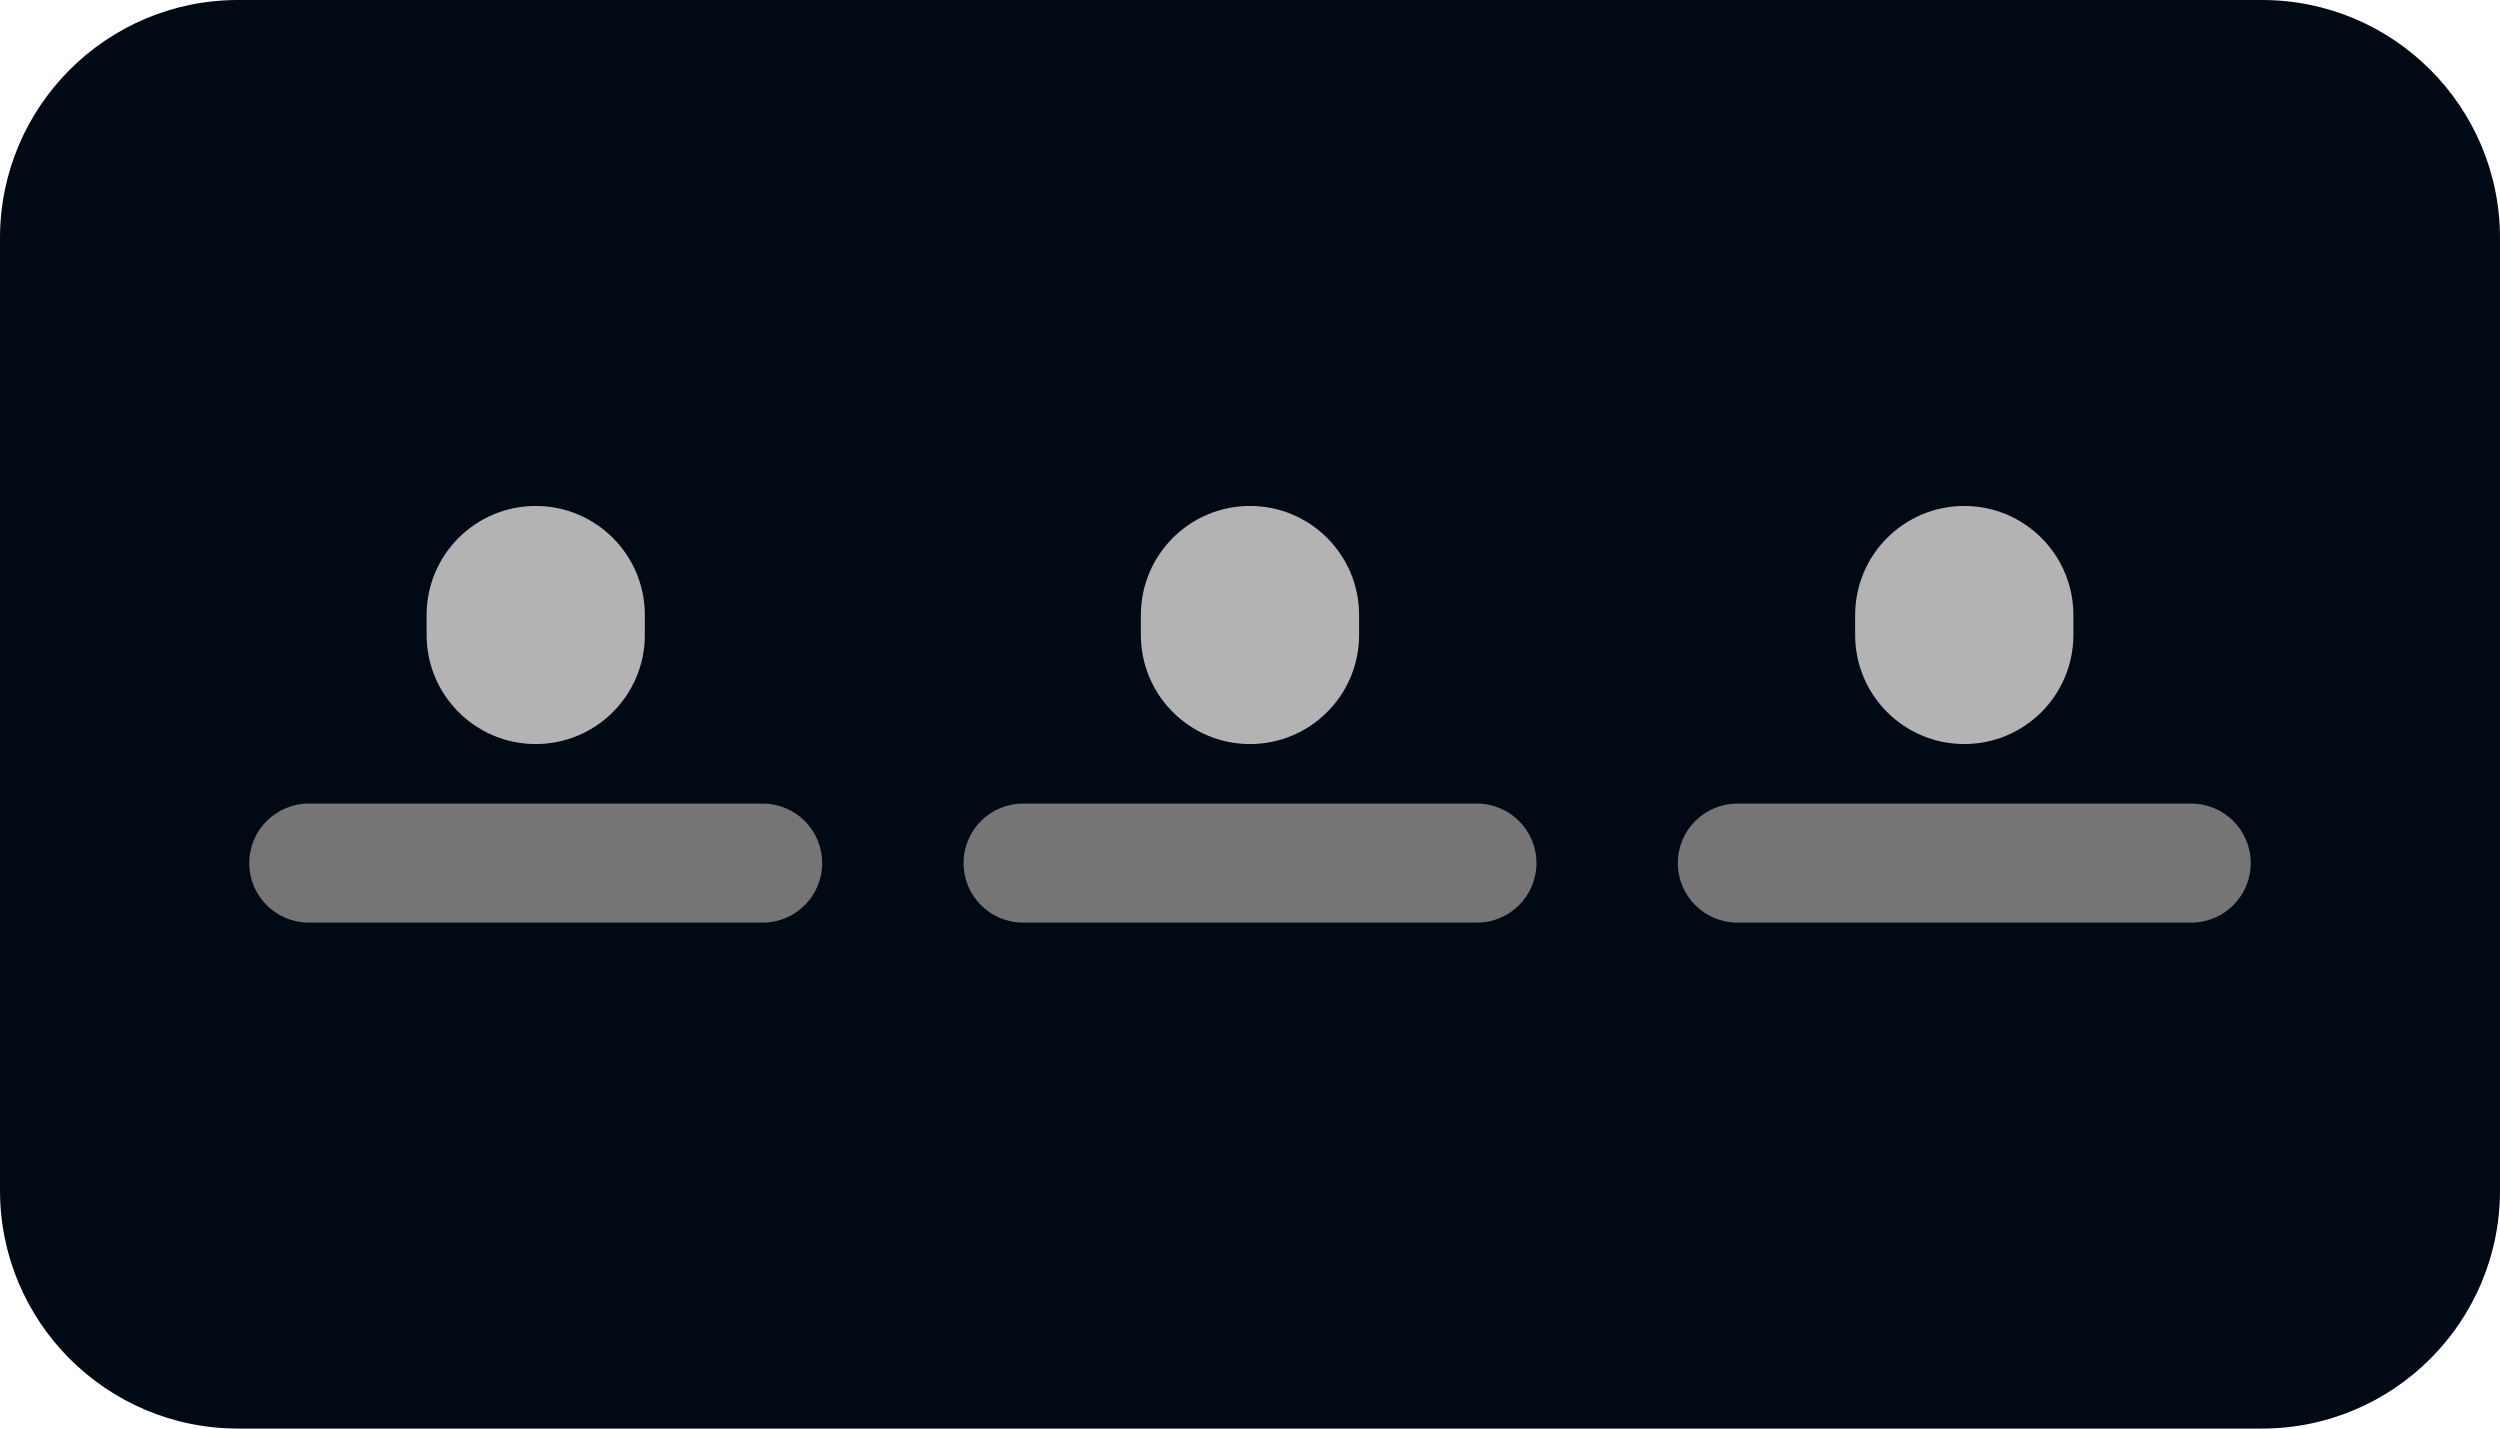
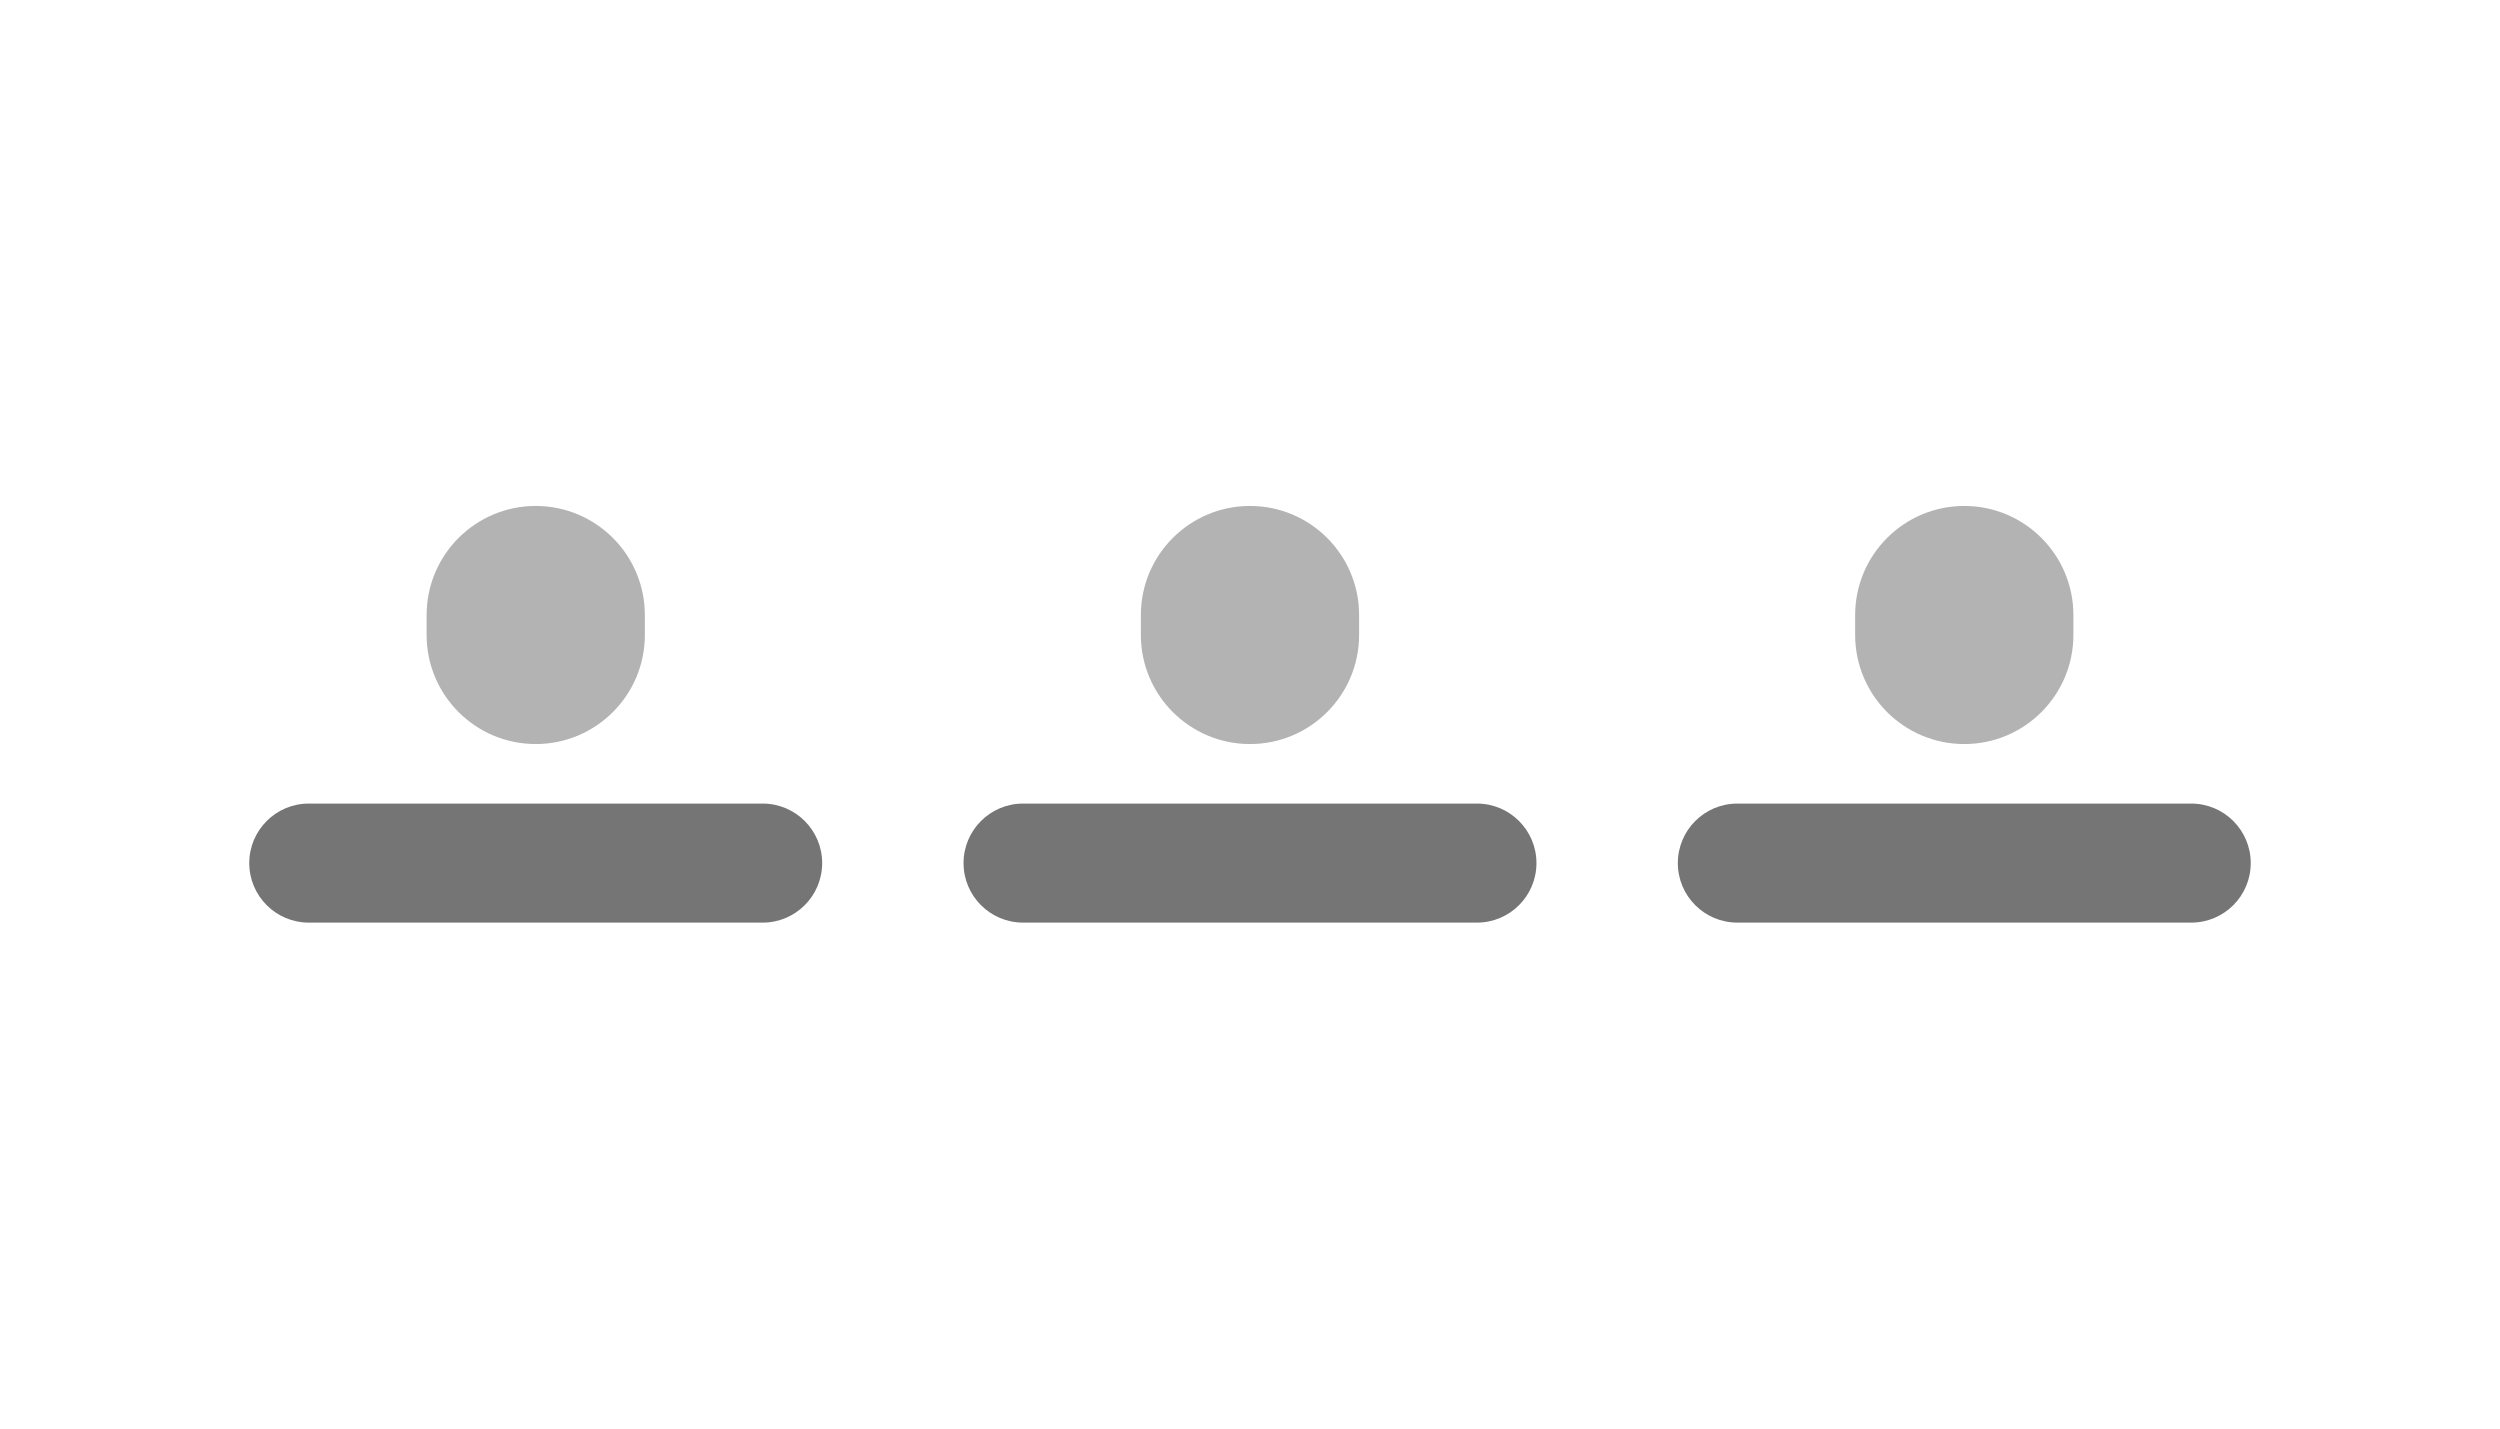
<svg xmlns="http://www.w3.org/2000/svg" width="84" height="48" viewBox="0 0 84 48" fill="none">
-   <rect width="84" height="48" rx="8" fill="#010914" />
  <rect x="14.334" y="17" width="7.333" height="8" rx="3.667" fill="#B3B3B3" />
  <rect x="8.375" y="27" width="19.25" height="4" rx="2" fill="#757575" />
  <rect x="38.333" y="17" width="7.333" height="8" rx="3.667" fill="#B3B3B3" />
  <rect x="32.375" y="27" width="19.25" height="4" rx="2" fill="#757575" />
  <rect x="62.333" y="17" width="7.333" height="8" rx="3.667" fill="#B3B3B3" />
  <rect x="56.375" y="27" width="19.25" height="4" rx="2" fill="#757575" />
</svg>
